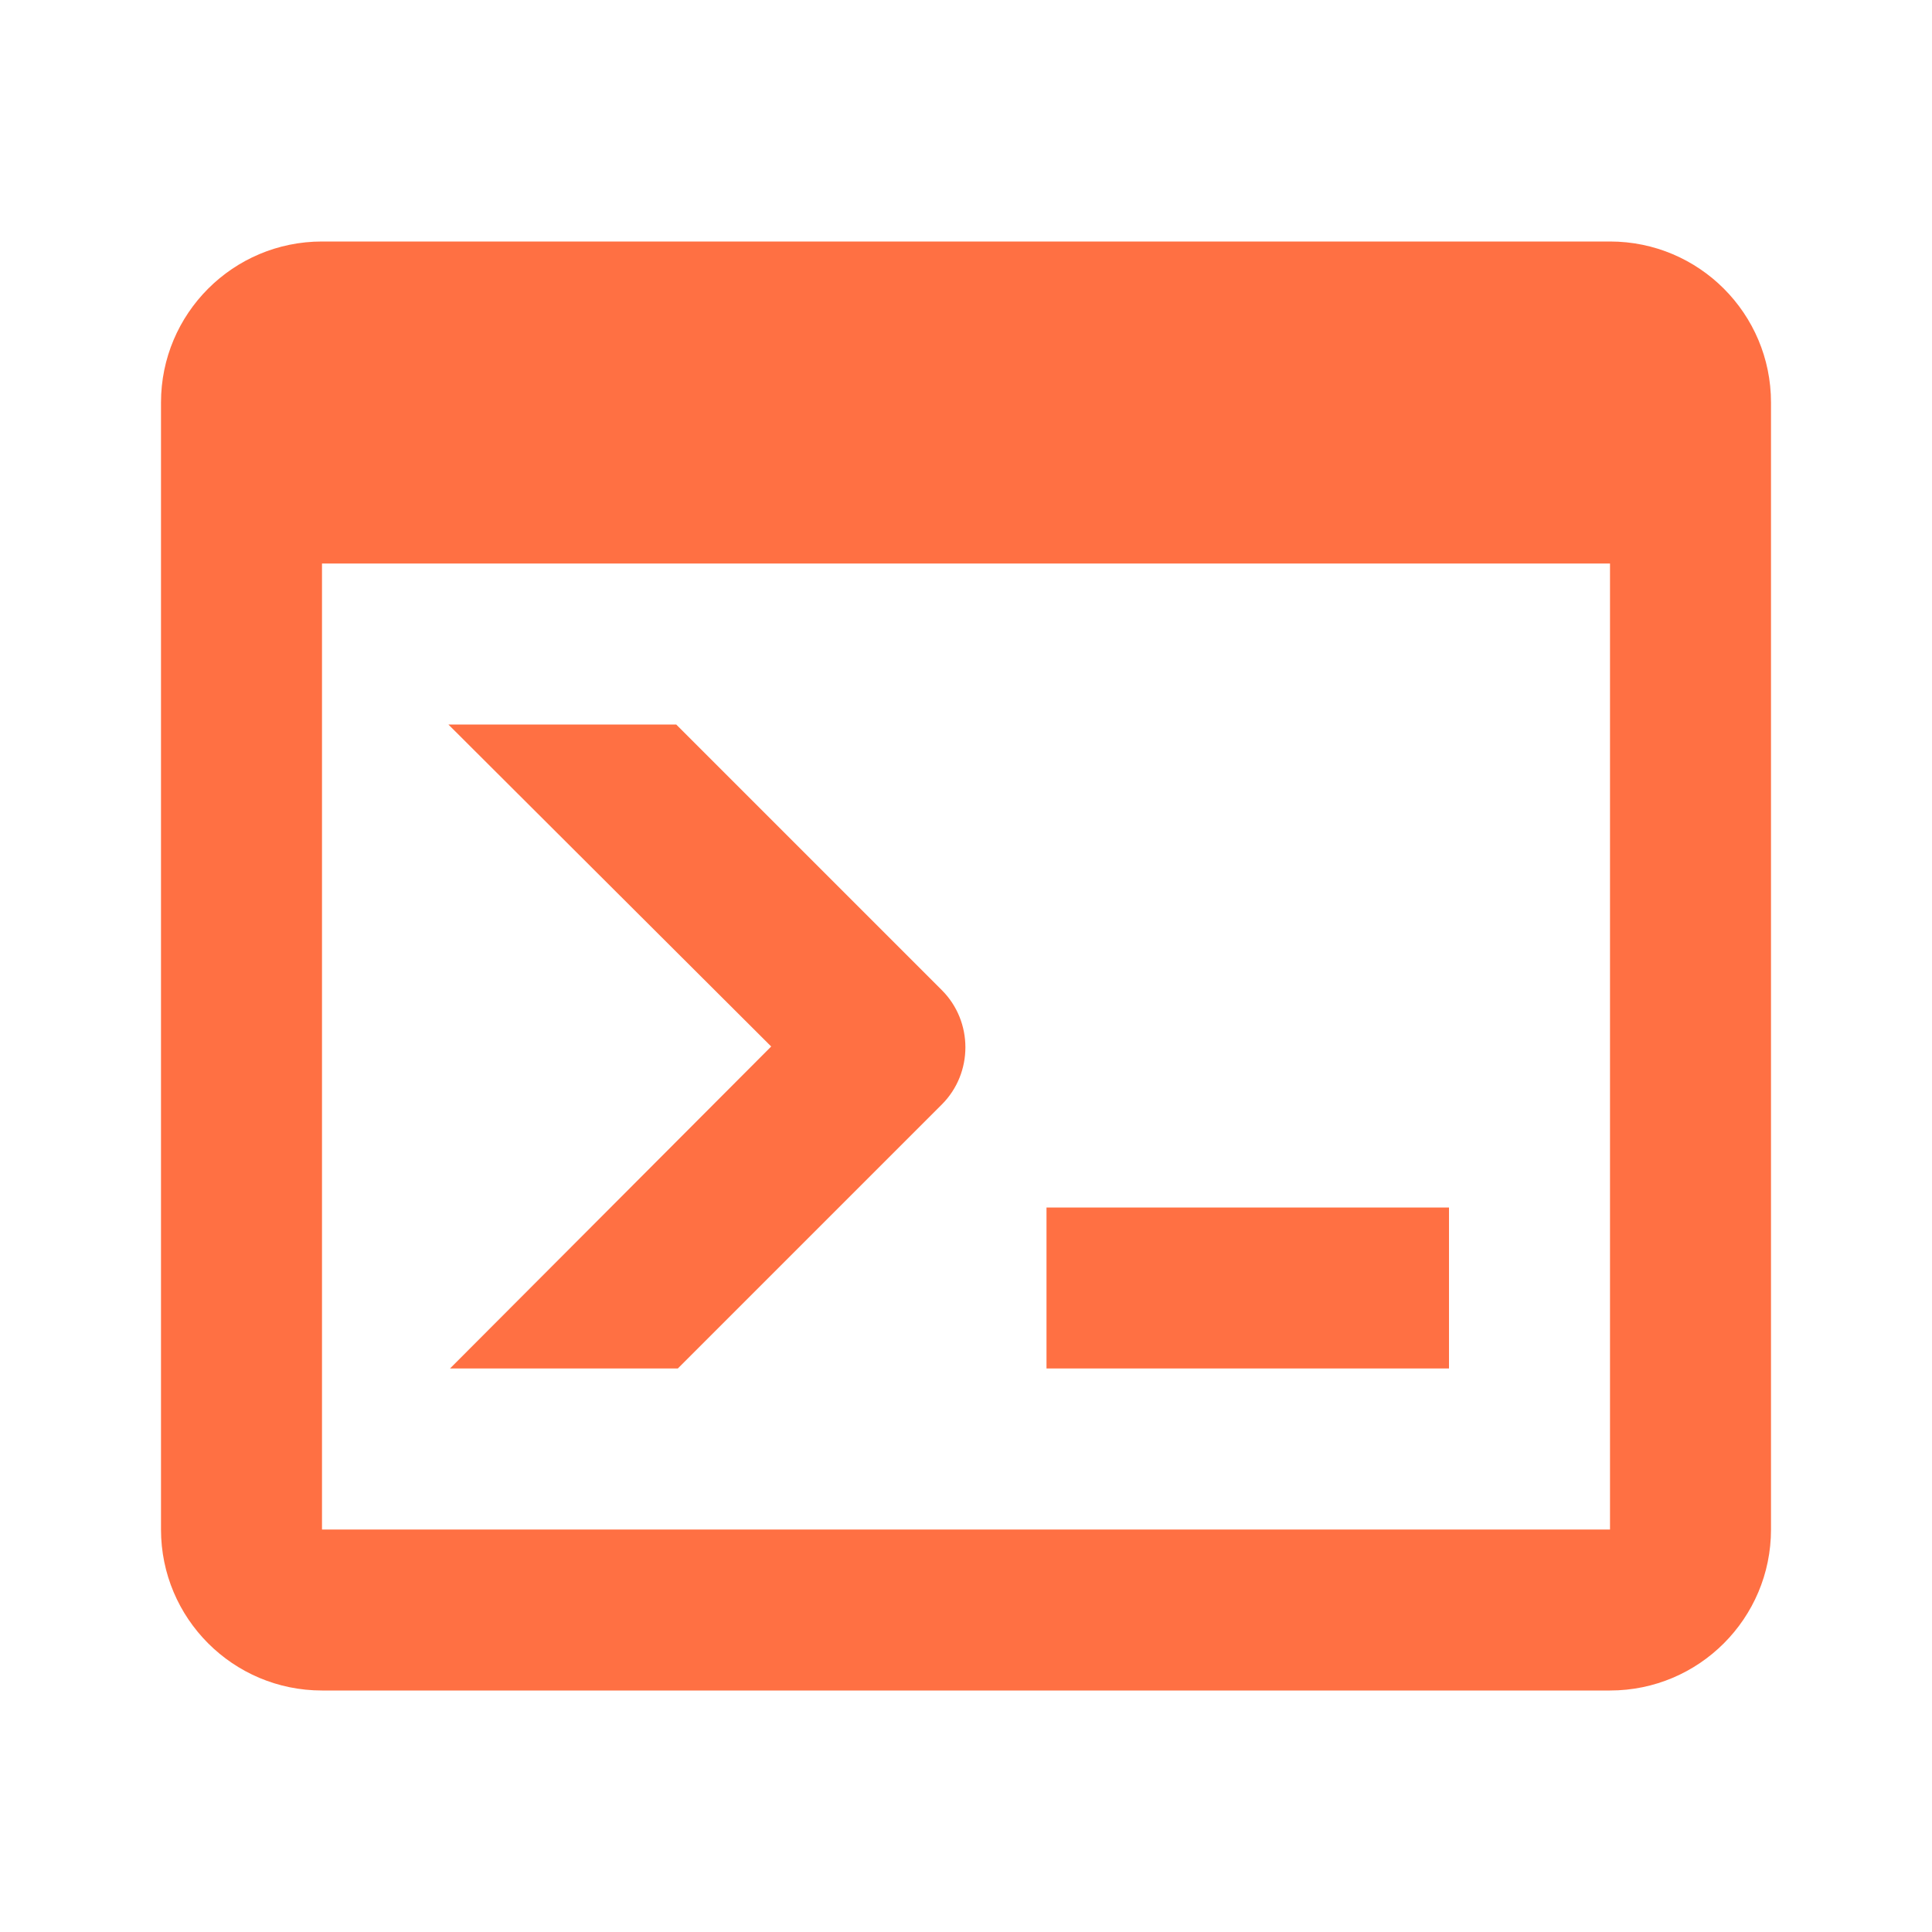
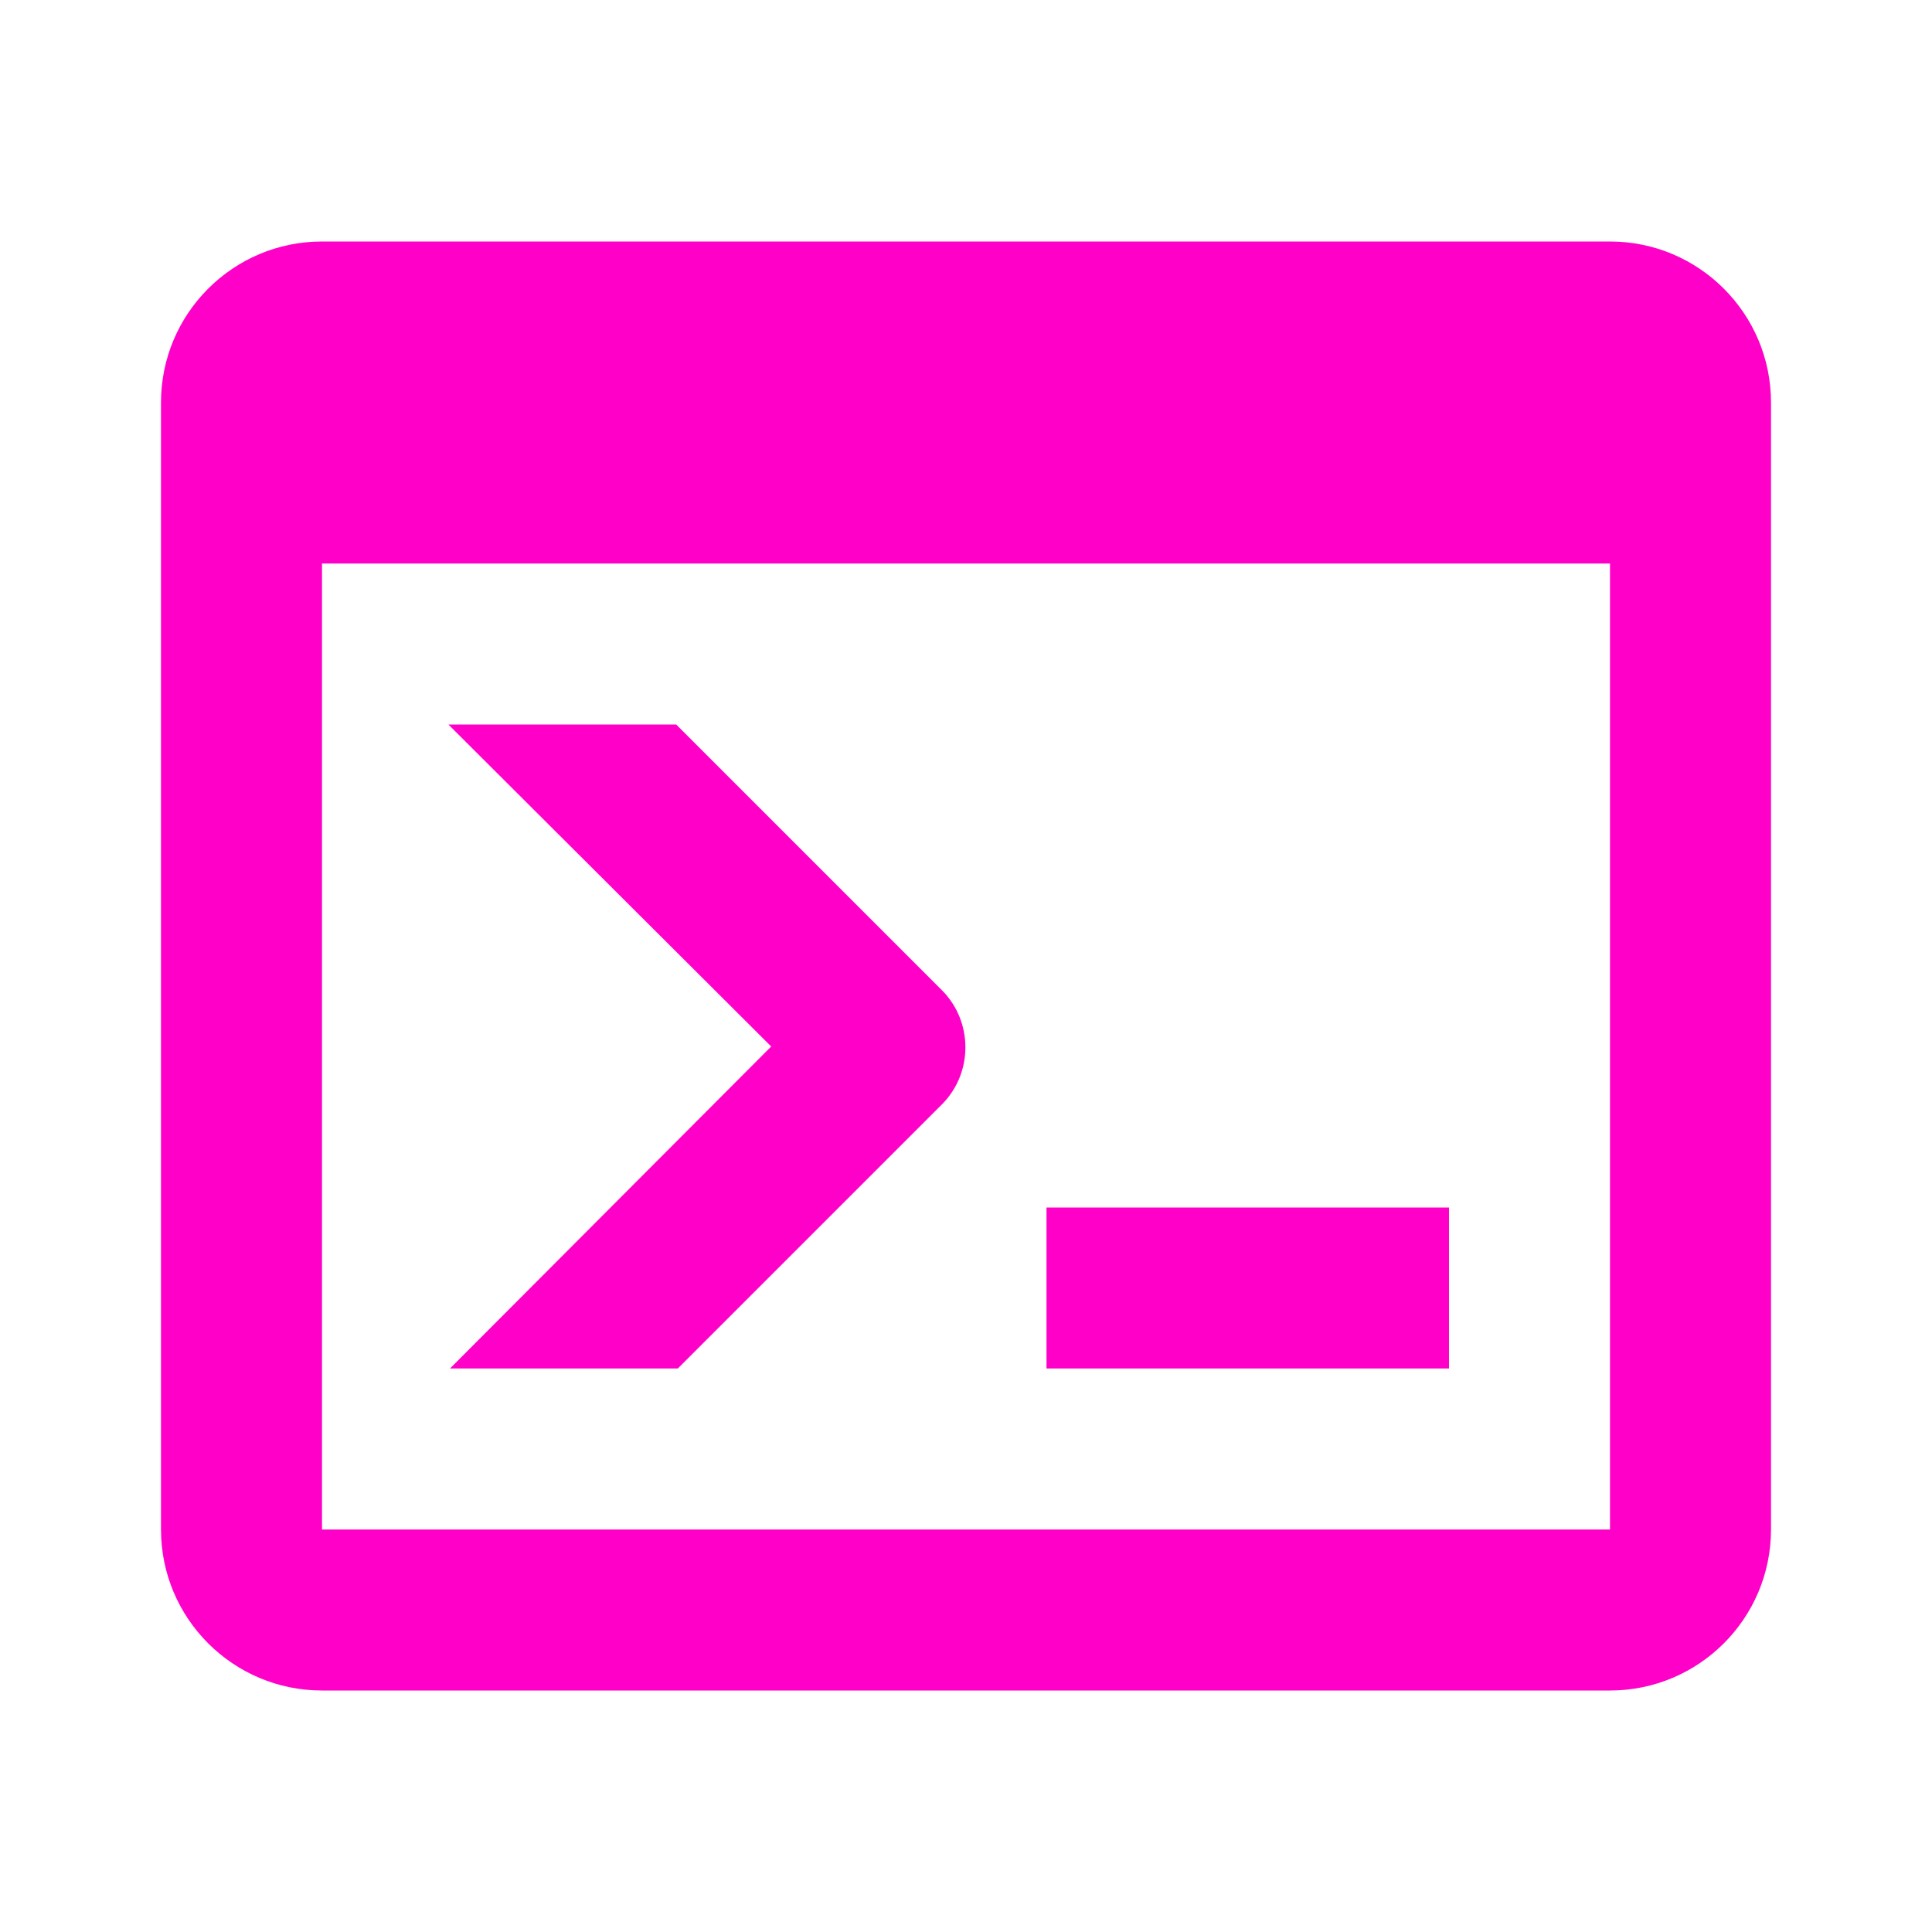
<svg xmlns="http://www.w3.org/2000/svg" viewBox="0 0 24 24">
-   <path fill="#ff7043" d="M20 19V7H4v12zm0-16a2 2 0 0 1 2 2v14a2 2 0 0 1-2 2H4a2 2 0 0 1-2-2V5a2 2 0 0 1 2-2zm-7 14v-2h5v2zm-3.42-4L5.57 9H8.4l3.3 3.3c.39.39.39 1.03 0 1.42L8.42 17H5.59z" />
+   <path fill="#ff00c8" d="M20 19V7H4v12zm0-16a2 2 0 0 1 2 2v14a2 2 0 0 1-2 2H4a2 2 0 0 1-2-2V5a2 2 0 0 1 2-2zm-7 14v-2h5v2zm-3.42-4L5.57 9H8.4l3.3 3.3c.39.39.39 1.03 0 1.42L8.42 17H5.59z" />
</svg>
